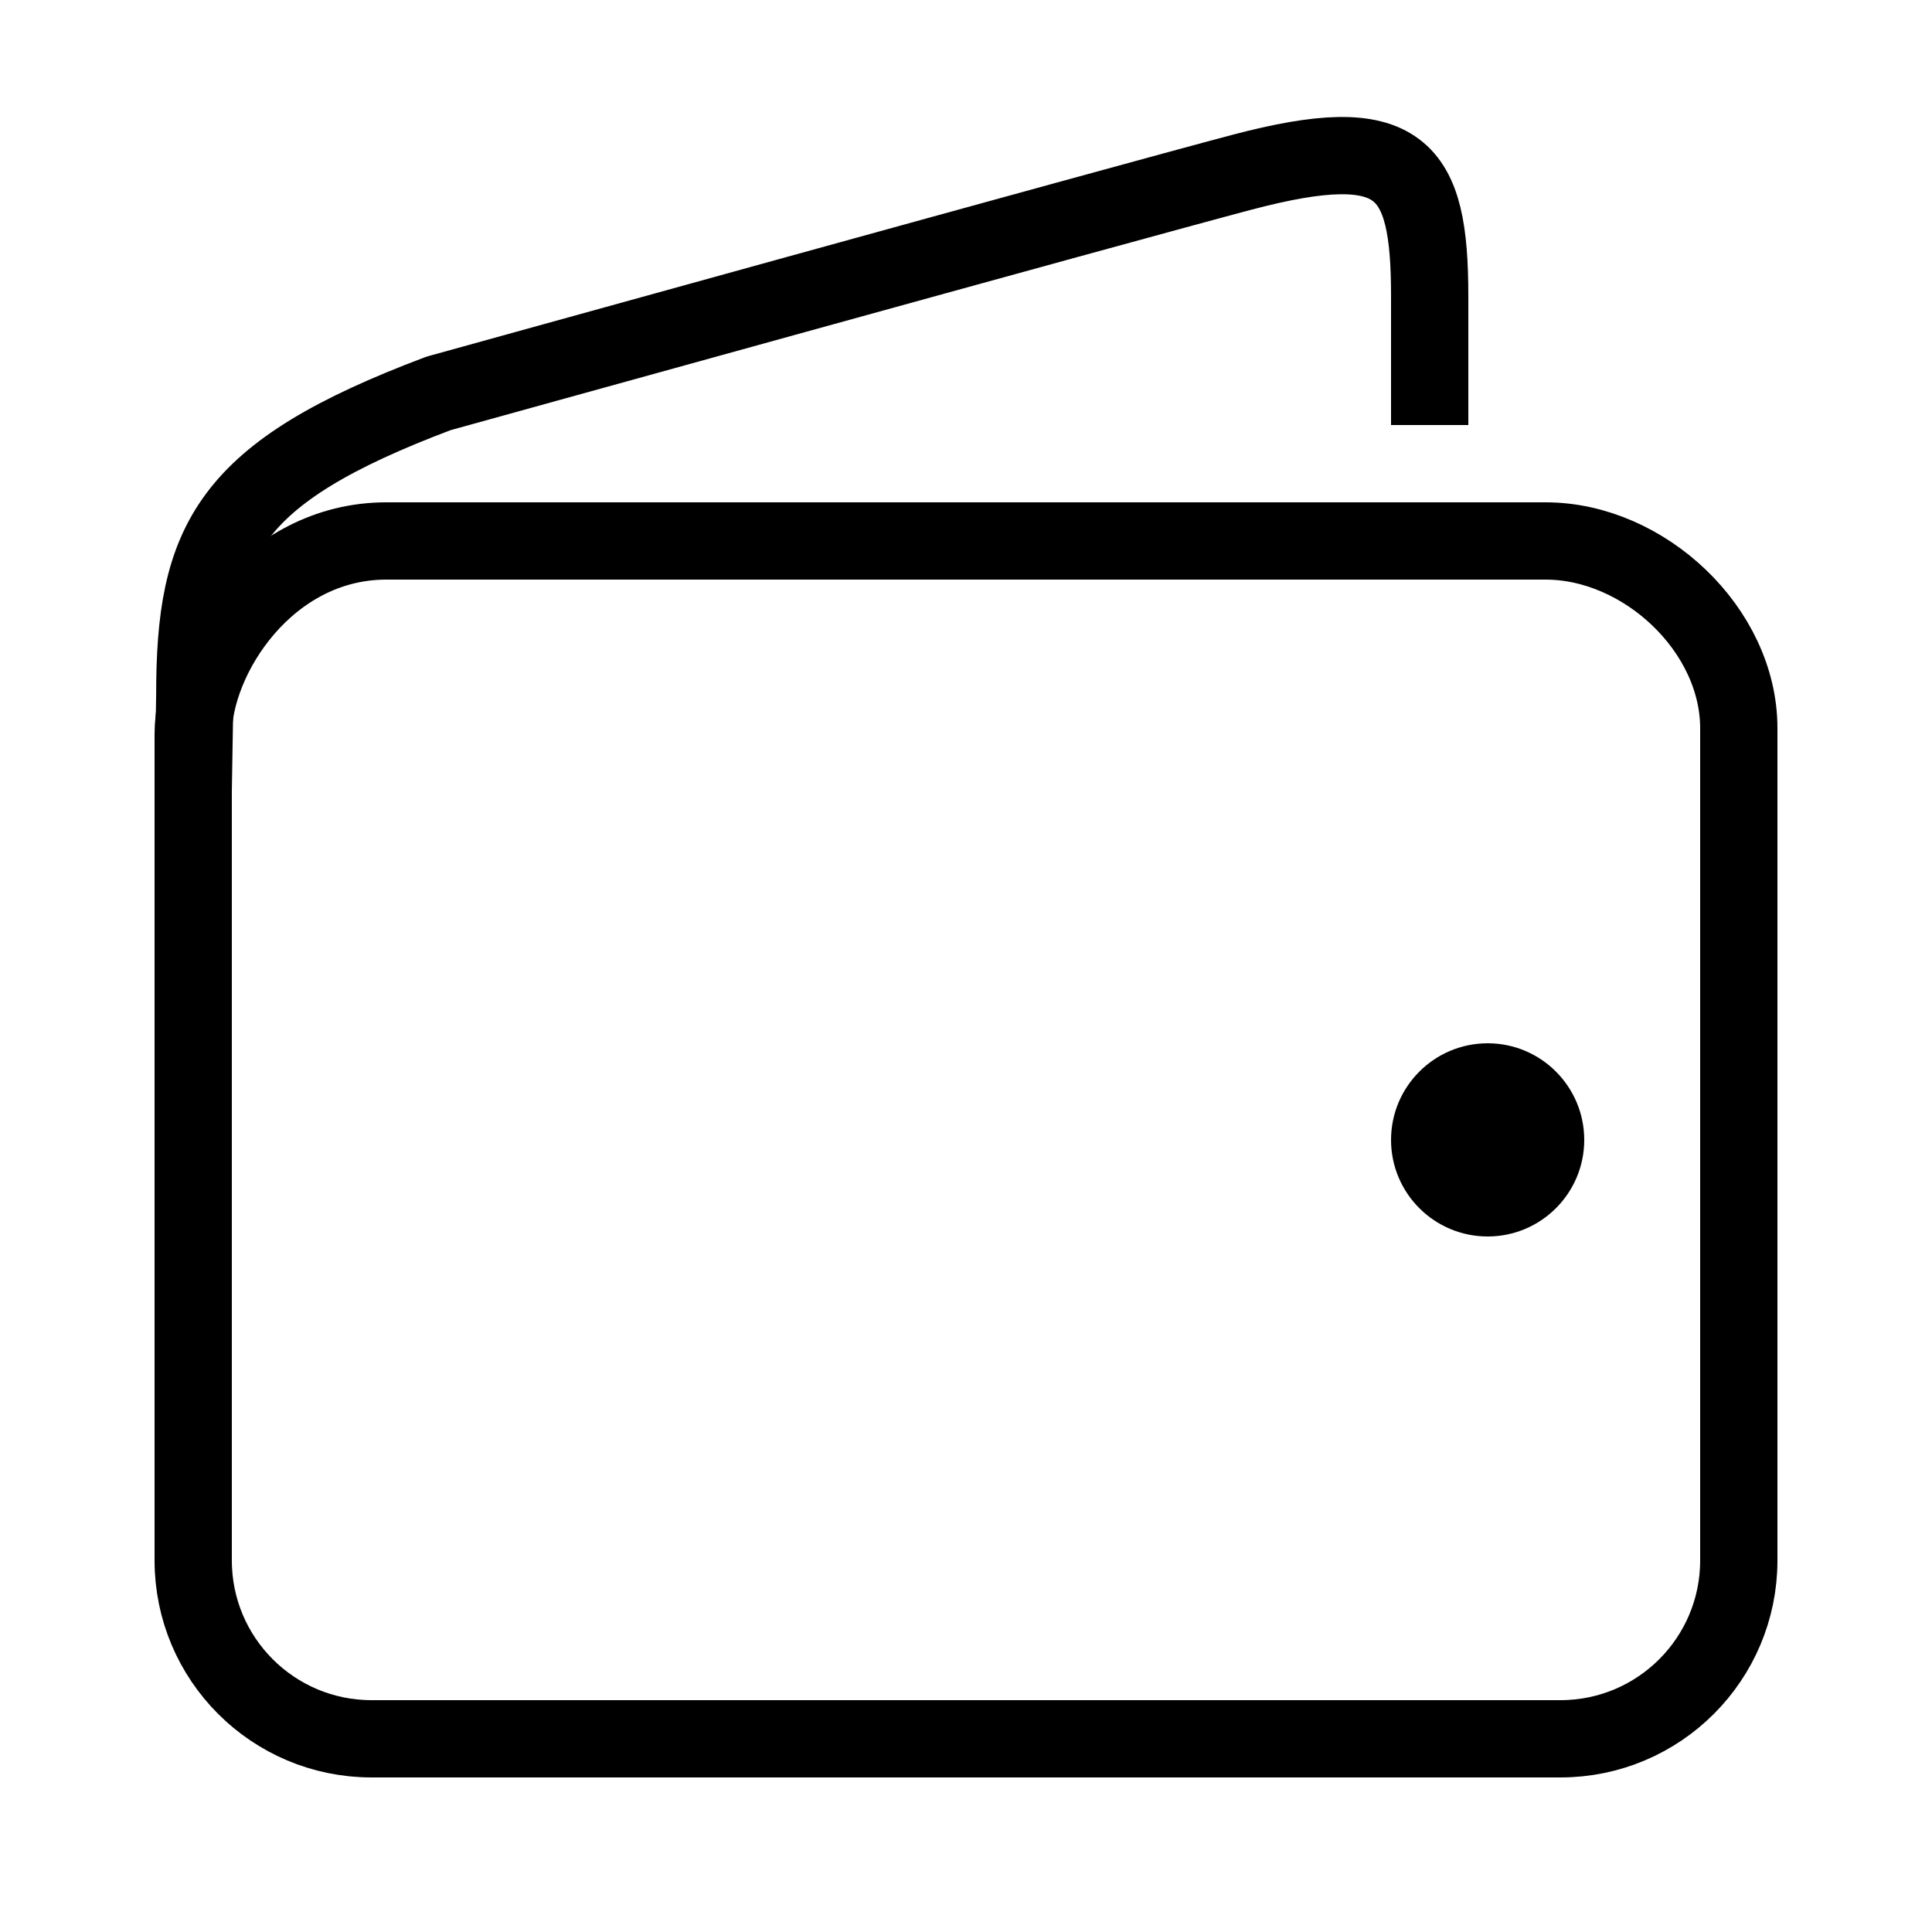
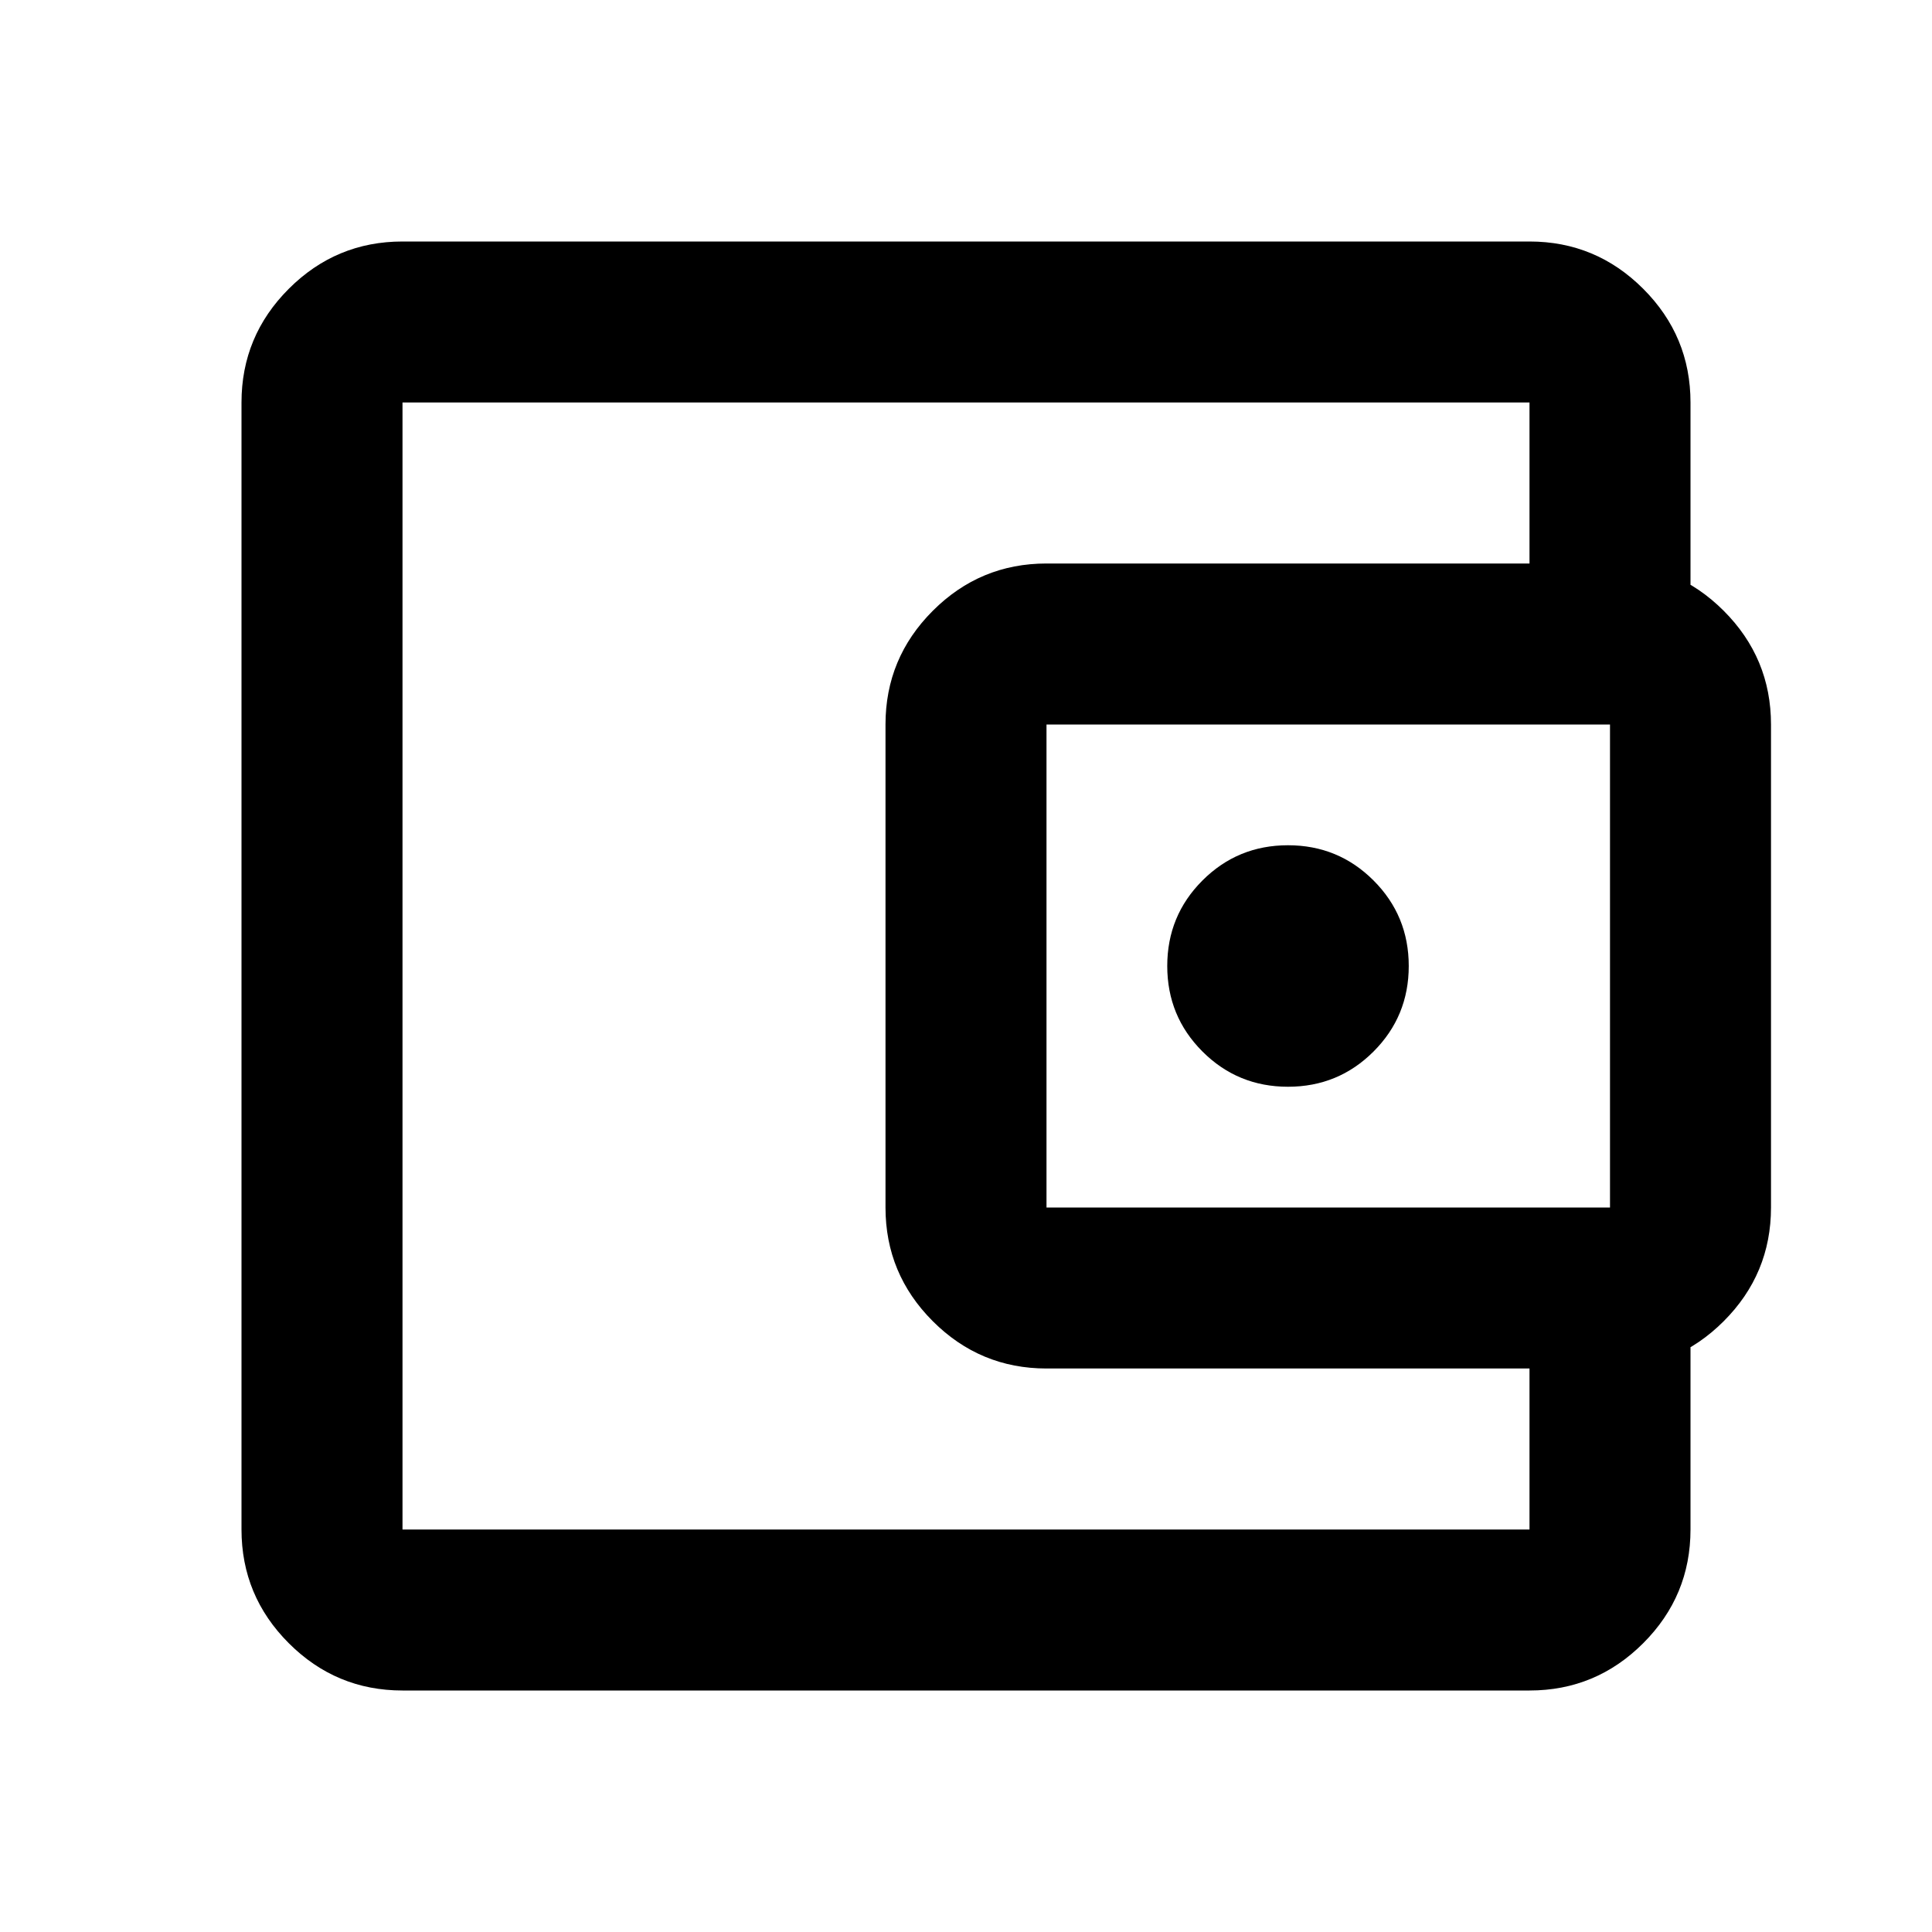
- <svg xmlns="http://www.w3.org/2000/svg" enable-background="new 0 0 50 50" height="50px" id="Layer_1" version="1.1" viewBox="0 0 50 50" width="50px" xml:space="preserve">
-   <rect fill="none" height="50" width="50" />
-   <path d="  M40,14c0,0-25.397,0-30,0c-3.076,0-5,3-5,5v21.384C5,42.934,7.066,45,9.616,45h30.768C42.933,45,45,42.934,45,40.384V18.846  C45,16.299,42.549,14,40,14z" fill="none" stroke="#000000" stroke-linecap="round" stroke-linejoin="round" stroke-miterlimit="10" stroke-width="2" />
-   <path d="M37,11V7.658  c0-3.331-0.719-4.292-4.852-3.202c-3.036,0.801-20.801,5.726-20.801,5.726c-5.471,2.062-6.306,3.817-6.306,7.816L5,20.453" fill="none" stroke="#000000" stroke-linejoin="round" stroke-miterlimit="10" stroke-width="2" />
-   <path d="M38.502,32C37.121,32,36,30.882,36,29.501S37.121,27,38.502,27C39.879,27,41,28.12,41,29.501S39.879,32,38.502,32z" />
+ <svg xmlns="http://www.w3.org/2000/svg" height="24px" viewBox="0 -960 960 960" width="24px" fill="#000">
+   <path d="M200-200v-560 560Zm0 80q-33 0-56.5-23.5T120-200v-560q0-33 23.5-56.5T200-840h560q33 0 56.5 23.5T840-760v100h-80v-100H200v560h560v-100h80v100q0 33-23.5 56.5T760-120H200Zm320-160q-33 0-56.5-23.5T440-360v-240q0-33 23.5-56.5T520-680h280q33 0 56.5 23.5T880-600v240q0 33-23.5 56.5T800-280H520Zm280-80v-240H520v240h280Zm-160-60q25 0 42.5-17.5T700-480q0-25-17.5-42.5T640-540q-25 0-42.5 17.5T580-480q0 25 17.5 42.5T640-420Z" />
</svg>
